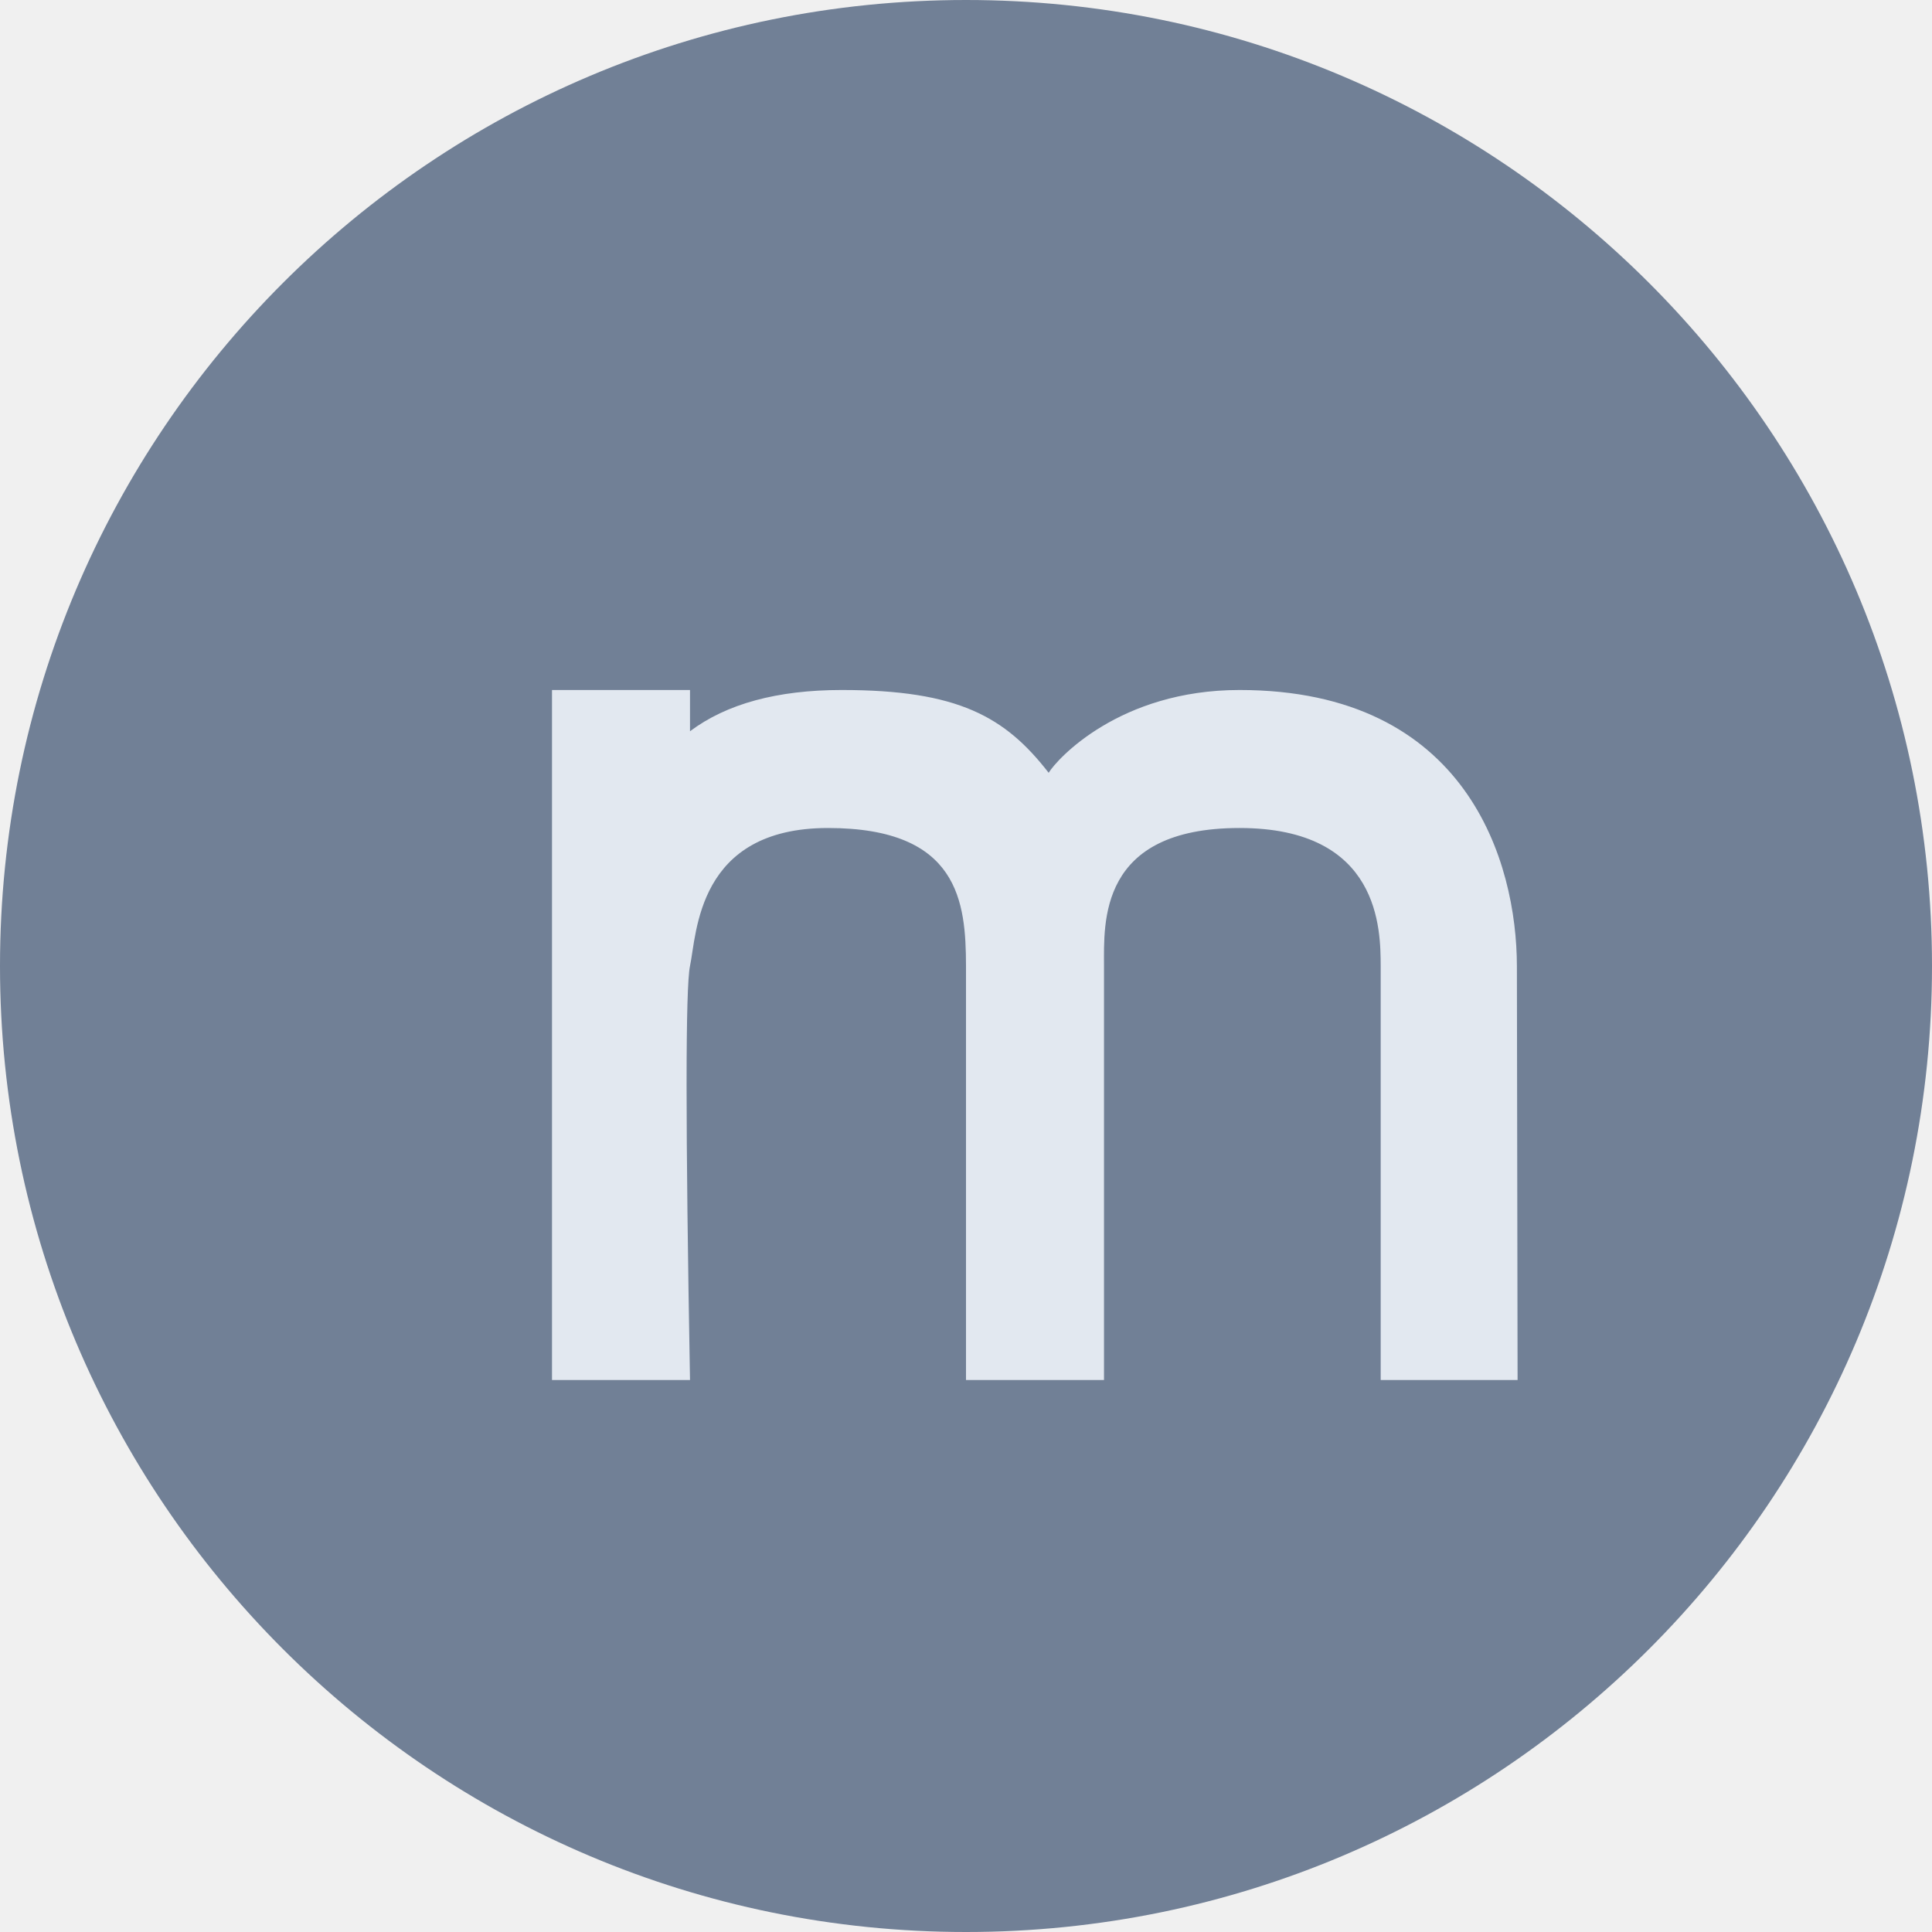
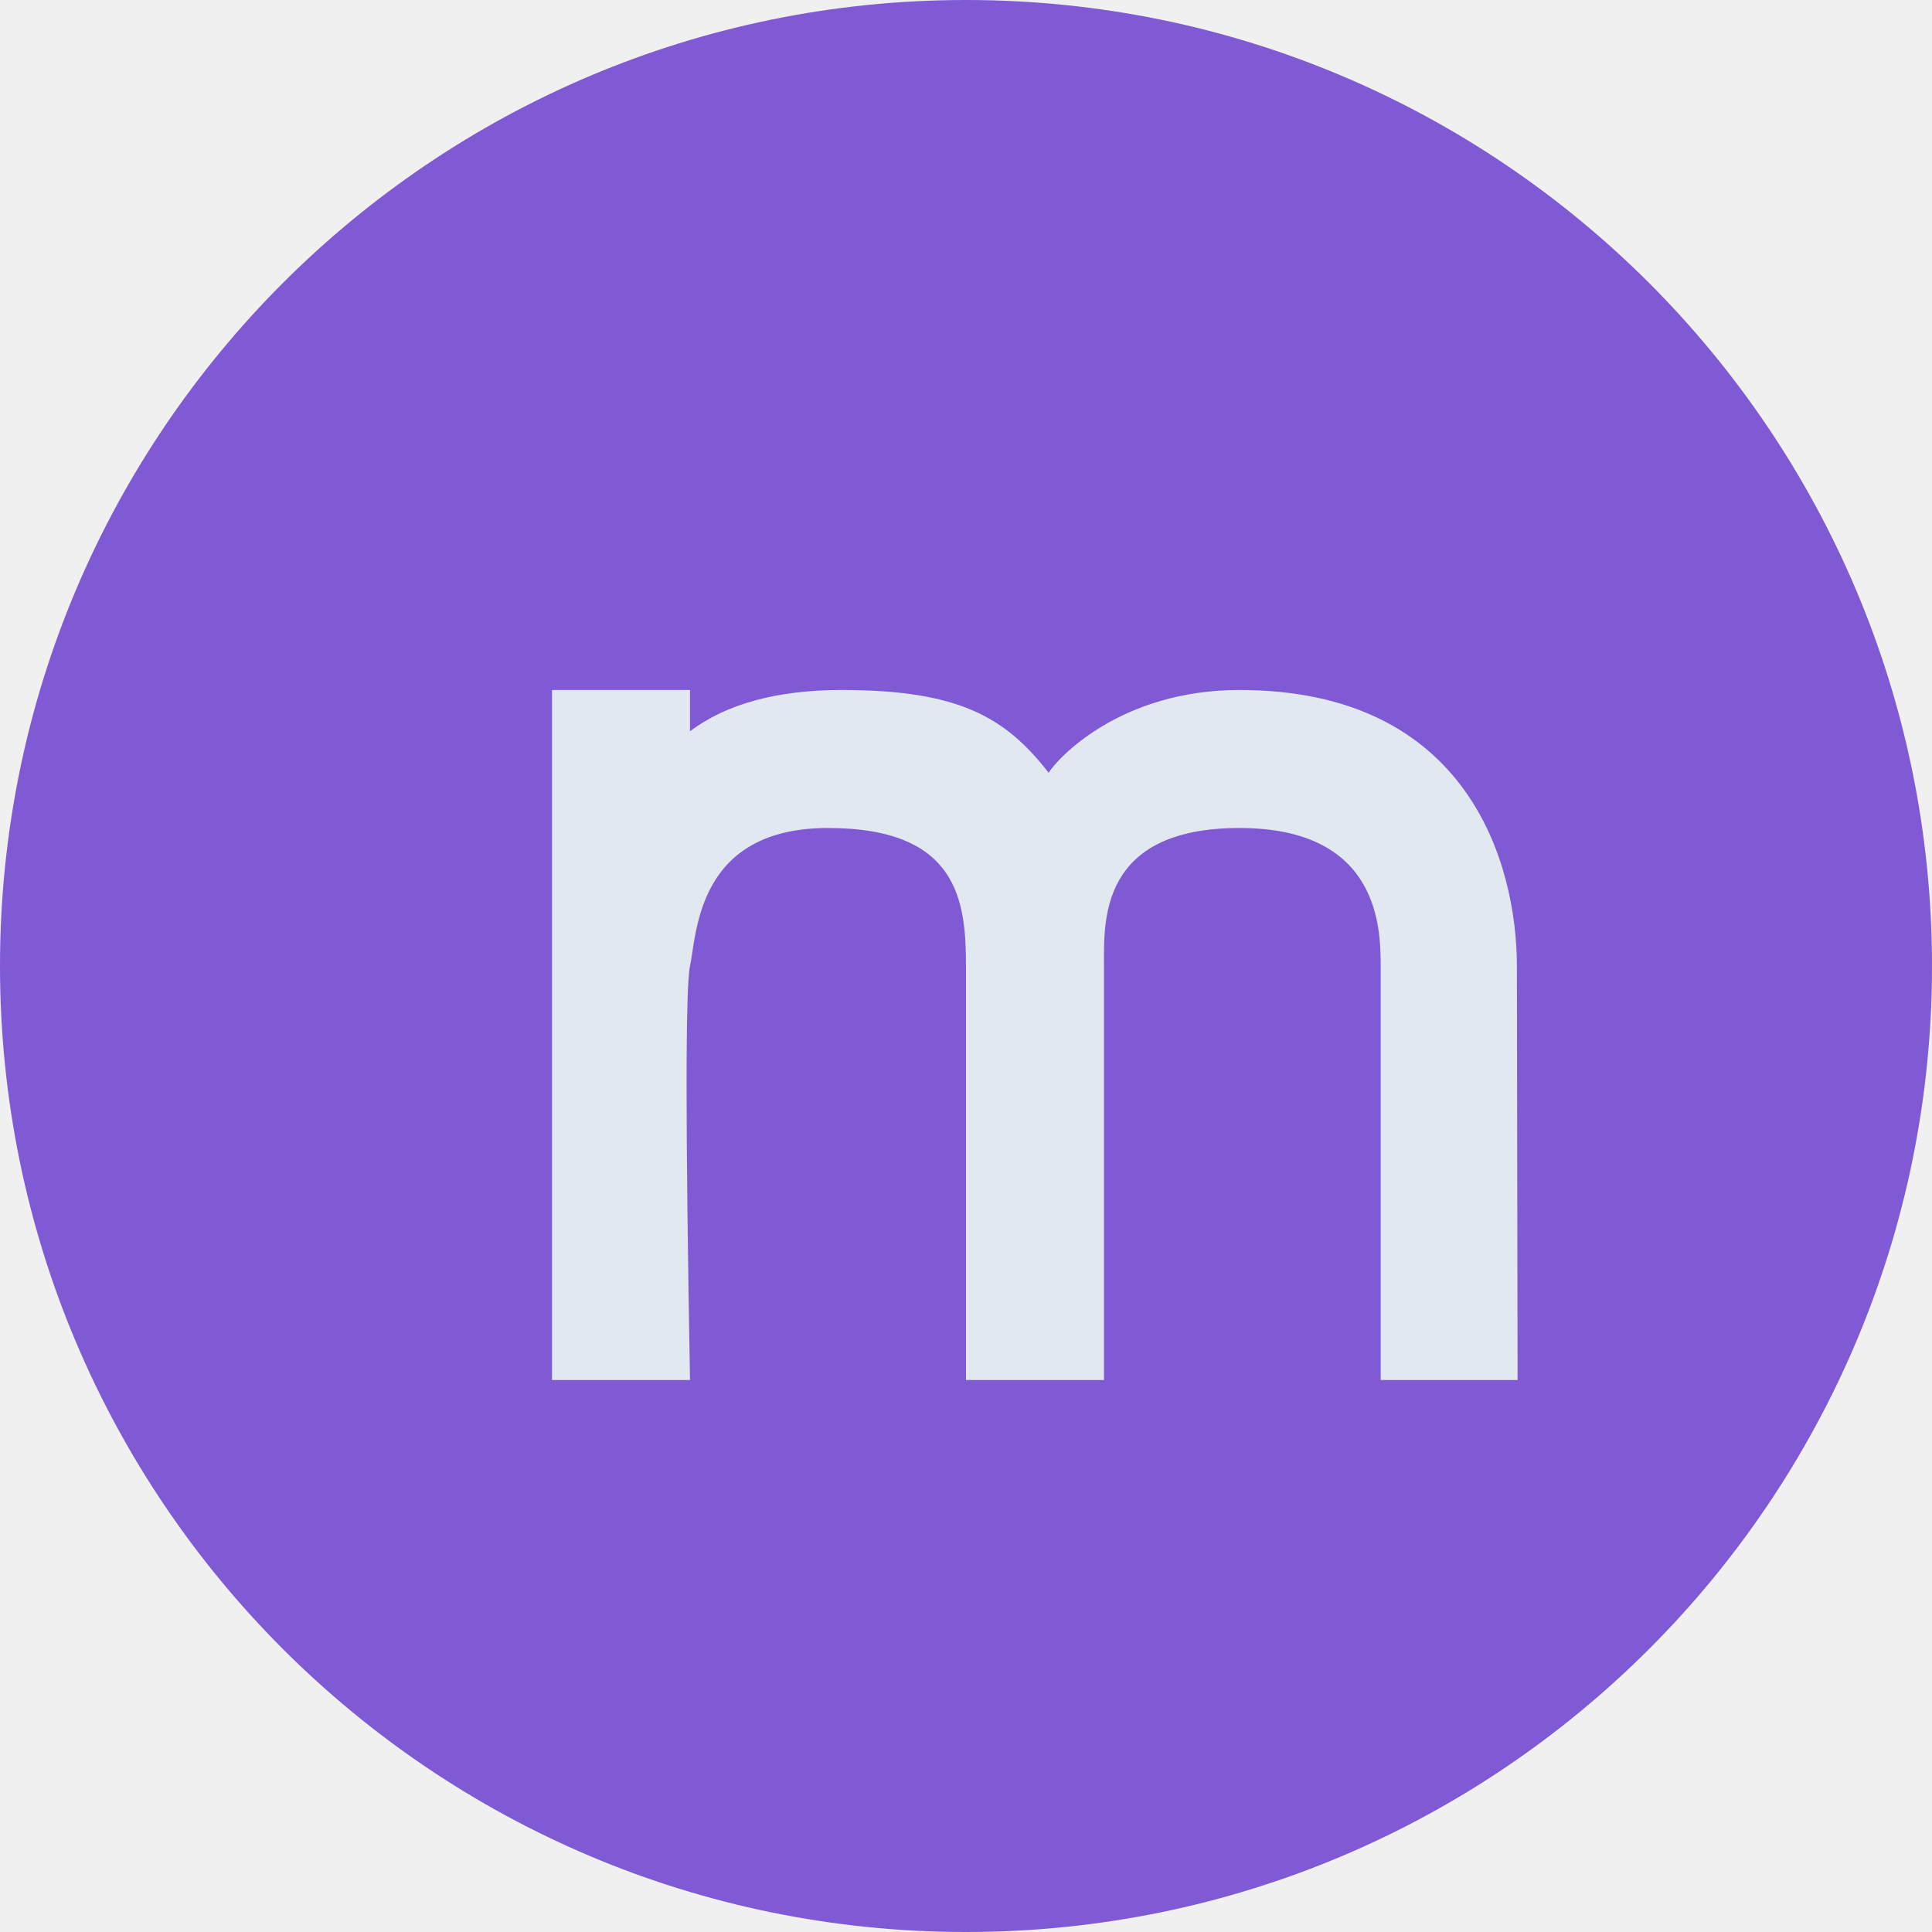
<svg xmlns="http://www.w3.org/2000/svg" width="14" height="14" viewBox="0 0 14 14" fill="none">
-   <g clip-path="url(#clip0_82733_89770)">
-     <path fill-rule="evenodd" clip-rule="evenodd" d="M14 7C14 10.866 10.866 14 7 14C3.134 14 0 10.866 0 7C0 3.134 3.134 0 7 0C10.866 0 14 3.134 14 7Z" fill="#718096" />
-     <path fill-rule="evenodd" clip-rule="evenodd" d="M10.992 7C10.991 6.251 10.635 5 8.982 5C8.112 5 7.658 5.502 7.599 5.6C7.284 5.194 6.944 5 6.1 5C5.632 5 5.265 5.1 5 5.299V5H4V10H5C4.967 8.156 4.967 7.156 5 7C5.05 6.765 5.05 6 6 6C6.95 6 6.999 6.537 7 7V10H8V7C8 6.686 7.959 6 8.982 6C10.004 6 10.004 6.739 10.005 7C10.005 7.79 10.005 8.383 10.005 8.778C10.005 9.05 10.005 9.457 10.005 10H10.997L10.992 7Z" fill="#E2E8F0" />
-   </g>
-   <defs>
-     <clipPath id="clip0_82733_89770">
-       <rect width="14" height="14" fill="white" />
-     </clipPath>
-   </defs>
+   <path fill-rule="evenodd" clip-rule="evenodd" d="M14 7C14 10.866 10.866 14 7 14C3.134 14 0 10.866 0 7C0 3.134 3.134 0 7 0C10.866 0 14 3.134 14 7Z" fill="#805AD5" />
+   <path fill-rule="evenodd" clip-rule="evenodd" d="M10.992 7C10.991 6.251 10.635 5 8.982 5C8.112 5 7.658 5.502 7.599 5.6C7.284 5.194 6.944 5 6.1 5C5.632 5 5.265 5.1 5 5.299V5H4V10H5C4.967 8.156 4.967 7.156 5 7C5.05 6.765 5.05 6 6 6C6.95 6 6.999 6.537 7 7V10H8V7C8 6.686 7.959 6 8.982 6C10.004 6 10.004 6.739 10.005 7C10.005 7.79 10.005 8.383 10.005 8.778C10.005 9.05 10.005 9.457 10.005 10H10.997L10.992 7Z" fill="#E2E8F0" />
</svg>
